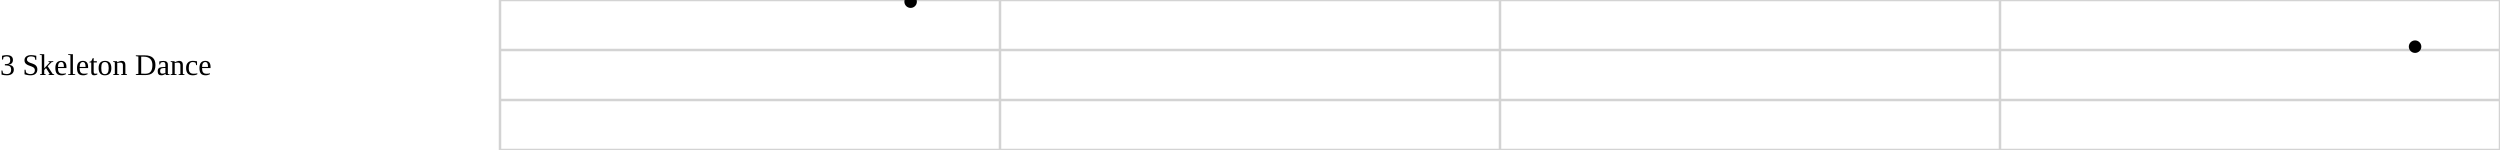
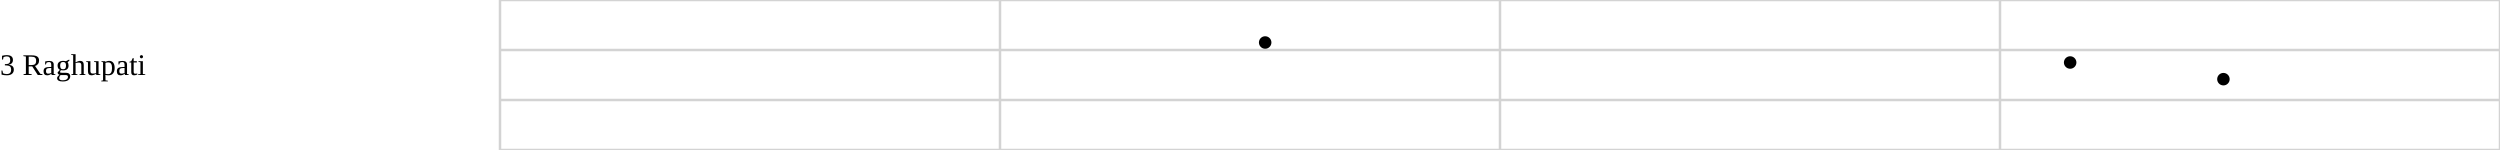
<svg xmlns="http://www.w3.org/2000/svg" viewBox="0, 0, 1000, 60" width="100%" height="100%">
  <text x="0" y="30">
- 3 Skeleton Dance
+ 3 Raghupati
</text>
  <line x1="200" y1="0" x2="1000" y2="0" stroke="lightgray" />
  <line x1="200" y1="20.0" x2="1000" y2="20.0" stroke="lightgray" />
  <line x1="200" y1="40.0" x2="1000" y2="40.0" stroke="lightgray" />
  <line x1="200" y1="60" x2="1000" y2="60" stroke="lightgray" />
  <line x1="200.0" y1="0" x2="200.0" y2="60" stroke="lightgray" />
  <line x1="400.0" y1="0" x2="400.0" y2="60" stroke="lightgray" />
  <line x1="600.0" y1="0" x2="600.0" y2="60" stroke="lightgray" />
  <line x1="800.0" y1="0" x2="800.0" y2="60" stroke="lightgray" />
  <line x1="1000.0" y1="0" x2="1000.0" y2="60" stroke="lightgray" />
-   <circle cx="364.248" cy="0.667" r="2" stroke="black" fill="black" />
-   <circle cx="966.028" cy="18.667" r="2" stroke="black" fill="black" />
+   <circle cx="506.069" cy="17.0" r="2" stroke="black" fill="black" />
+   <circle cx="828.063" cy="25.0" r="2" stroke="black" fill="black" />
+   <circle cx="889.368" cy="31.667" r="2" stroke="black" fill="black" />
</svg>
